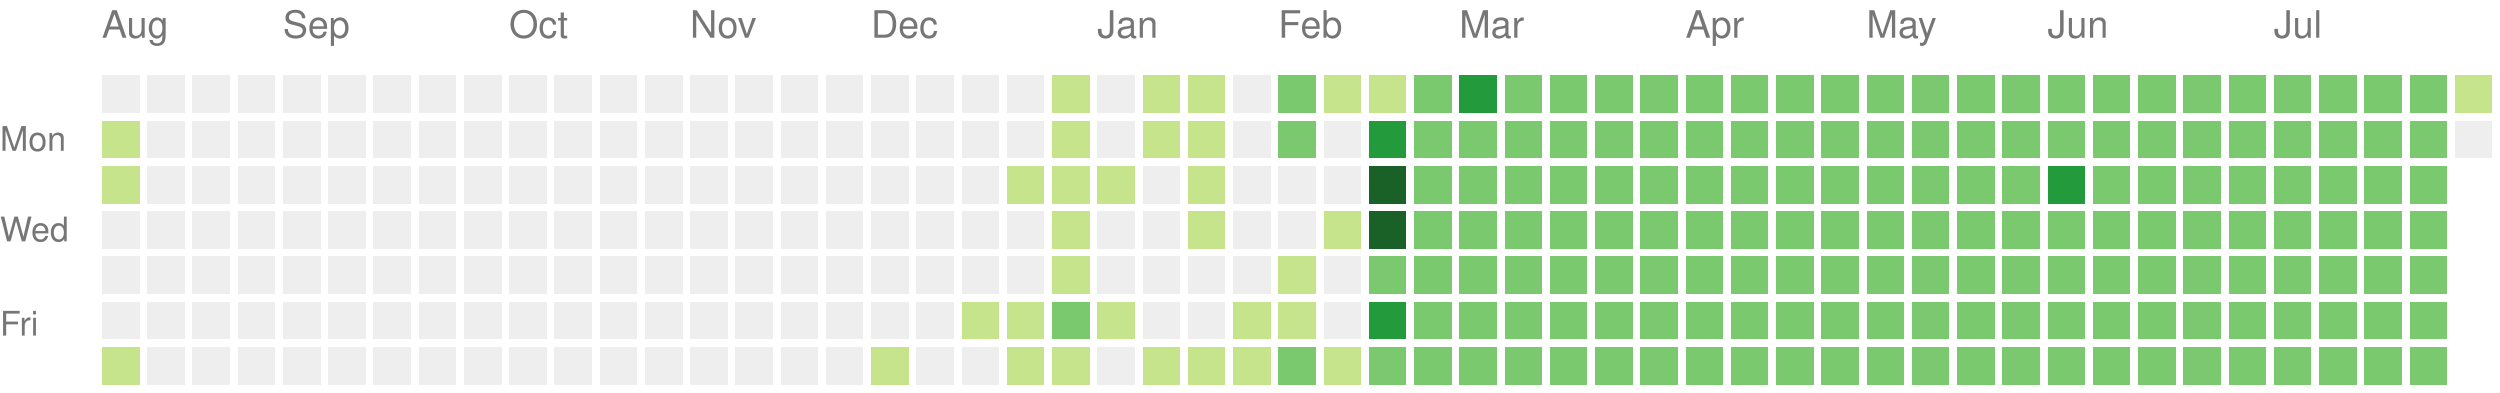
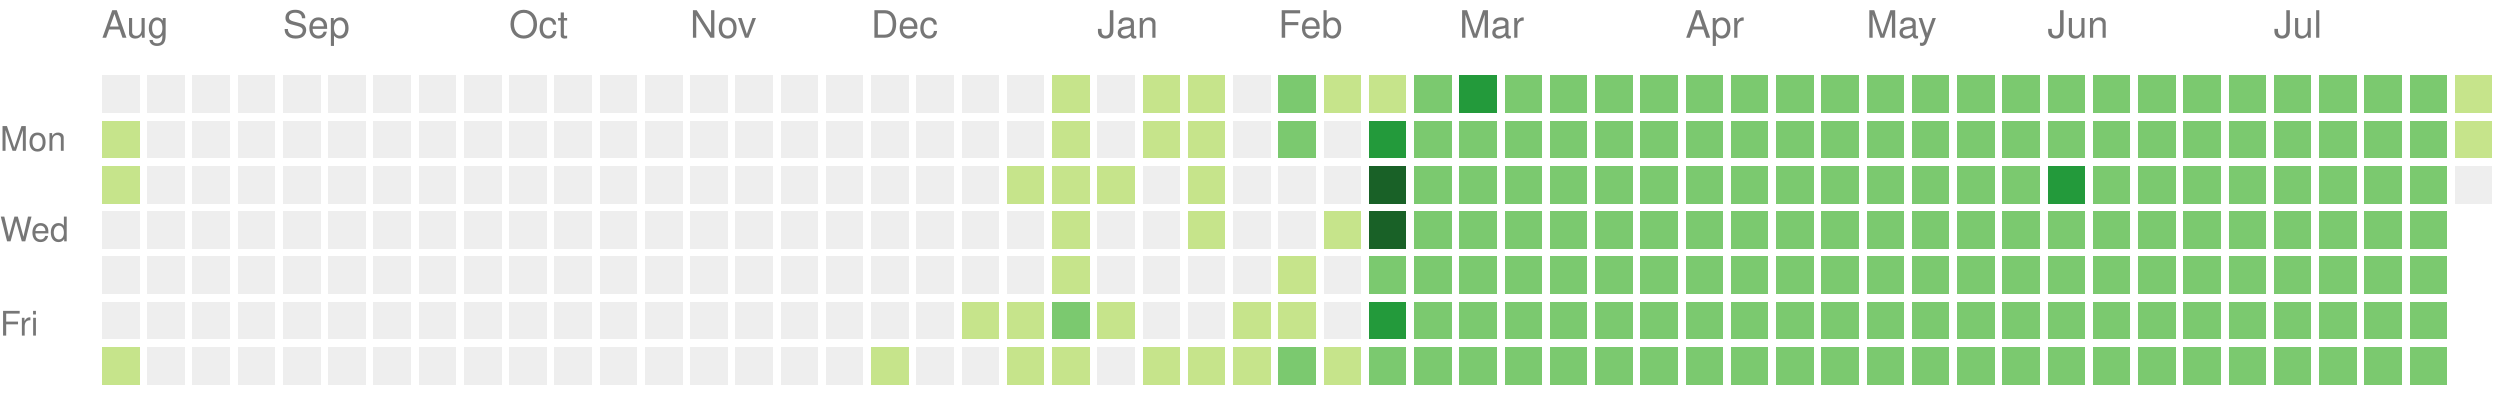
<svg xmlns="http://www.w3.org/2000/svg" version="1.1" width="663" height="104">
  <rect style="fill:#eeeeee;shape-rendering:crispedges;" data-score="0" data-date="2024-08-04" x="27" y="20" width="10" height="10" />
  <rect style="fill:#eeeeee;shape-rendering:crispedges;" data-score="0" data-date="2024-08-11" x="39" y="20" width="10" height="10" />
  <rect style="fill:#eeeeee;shape-rendering:crispedges;" data-score="0" data-date="2024-08-18" x="51" y="20" width="10" height="10" />
  <rect style="fill:#eeeeee;shape-rendering:crispedges;" data-score="0" data-date="2024-08-25" x="63" y="20" width="10" height="10" />
  <rect style="fill:#eeeeee;shape-rendering:crispedges;" data-score="0" data-date="2024-09-01" x="75" y="20" width="10" height="10" />
  <rect style="fill:#eeeeee;shape-rendering:crispedges;" data-score="0" data-date="2024-09-08" x="87" y="20" width="10" height="10" />
  <rect style="fill:#eeeeee;shape-rendering:crispedges;" data-score="0" data-date="2024-09-15" x="99" y="20" width="10" height="10" />
  <rect style="fill:#eeeeee;shape-rendering:crispedges;" data-score="0" data-date="2024-09-22" x="111" y="20" width="10" height="10" />
  <rect style="fill:#eeeeee;shape-rendering:crispedges;" data-score="0" data-date="2024-09-29" x="123" y="20" width="10" height="10" />
  <rect style="fill:#eeeeee;shape-rendering:crispedges;" data-score="0" data-date="2024-10-06" x="135" y="20" width="10" height="10" />
  <rect style="fill:#eeeeee;shape-rendering:crispedges;" data-score="0" data-date="2024-10-13" x="147" y="20" width="10" height="10" />
  <rect style="fill:#eeeeee;shape-rendering:crispedges;" data-score="0" data-date="2024-10-20" x="159" y="20" width="10" height="10" />
  <rect style="fill:#eeeeee;shape-rendering:crispedges;" data-score="0" data-date="2024-10-27" x="171" y="20" width="10" height="10" />
  <rect style="fill:#eeeeee;shape-rendering:crispedges;" data-score="0" data-date="2024-11-03" x="183" y="20" width="10" height="10" />
  <rect style="fill:#eeeeee;shape-rendering:crispedges;" data-score="0" data-date="2024-11-10" x="195" y="20" width="10" height="10" />
  <rect style="fill:#eeeeee;shape-rendering:crispedges;" data-score="0" data-date="2024-11-17" x="207" y="20" width="10" height="10" />
  <rect style="fill:#eeeeee;shape-rendering:crispedges;" data-score="0" data-date="2024-11-24" x="219" y="20" width="10" height="10" />
  <rect style="fill:#eeeeee;shape-rendering:crispedges;" data-score="0" data-date="2024-12-01" x="231" y="20" width="10" height="10" />
  <rect style="fill:#eeeeee;shape-rendering:crispedges;" data-score="0" data-date="2024-12-08" x="243" y="20" width="10" height="10" />
  <rect style="fill:#eeeeee;shape-rendering:crispedges;" data-score="0" data-date="2024-12-15" x="255" y="20" width="10" height="10" />
  <rect style="fill:#eeeeee;shape-rendering:crispedges;" data-score="0" data-date="2024-12-22" x="267" y="20" width="10" height="10" />
  <rect style="fill:#c6e48b;shape-rendering:crispedges;" data-score="1" data-date="2024-12-29" x="279" y="20" width="10" height="10" />
  <rect style="fill:#eeeeee;shape-rendering:crispedges;" data-score="0" data-date="2025-01-05" x="291" y="20" width="10" height="10" />
  <rect style="fill:#c6e48b;shape-rendering:crispedges;" data-score="1" data-date="2025-01-12" x="303" y="20" width="10" height="10" />
  <rect style="fill:#c6e48b;shape-rendering:crispedges;" data-score="1" data-date="2025-01-19" x="315" y="20" width="10" height="10" />
  <rect style="fill:#eeeeee;shape-rendering:crispedges;" data-score="0" data-date="2025-01-26" x="327" y="20" width="10" height="10" />
  <rect style="fill:#7bc96f;shape-rendering:crispedges;" data-score="2" data-date="2025-02-02" x="339" y="20" width="10" height="10" />
  <rect style="fill:#c6e48b;shape-rendering:crispedges;" data-score="1" data-date="2025-02-09" x="351" y="20" width="10" height="10" />
  <rect style="fill:#c6e48b;shape-rendering:crispedges;" data-score="1" data-date="2025-02-16" x="363" y="20" width="10" height="10" />
  <rect style="fill:#7bc96f;shape-rendering:crispedges;" data-score="2" data-date="2025-02-23" x="375" y="20" width="10" height="10" />
  <rect style="fill:#239a3b;shape-rendering:crispedges;" data-score="3" data-date="2025-03-02" x="387" y="20" width="10" height="10" />
  <rect style="fill:#7bc96f;shape-rendering:crispedges;" data-score="2" data-date="2025-03-09" x="399" y="20" width="10" height="10" />
  <rect style="fill:#7bc96f;shape-rendering:crispedges;" data-score="2" data-date="2025-03-16" x="411" y="20" width="10" height="10" />
  <rect style="fill:#7bc96f;shape-rendering:crispedges;" data-score="2" data-date="2025-03-23" x="423" y="20" width="10" height="10" />
  <rect style="fill:#7bc96f;shape-rendering:crispedges;" data-score="2" data-date="2025-03-30" x="435" y="20" width="10" height="10" />
  <rect style="fill:#7bc96f;shape-rendering:crispedges;" data-score="2" data-date="2025-04-06" x="447" y="20" width="10" height="10" />
  <rect style="fill:#7bc96f;shape-rendering:crispedges;" data-score="2" data-date="2025-04-13" x="459" y="20" width="10" height="10" />
  <rect style="fill:#7bc96f;shape-rendering:crispedges;" data-score="2" data-date="2025-04-20" x="471" y="20" width="10" height="10" />
  <rect style="fill:#7bc96f;shape-rendering:crispedges;" data-score="2" data-date="2025-04-27" x="483" y="20" width="10" height="10" />
  <rect style="fill:#7bc96f;shape-rendering:crispedges;" data-score="2" data-date="2025-05-04" x="495" y="20" width="10" height="10" />
  <rect style="fill:#7bc96f;shape-rendering:crispedges;" data-score="2" data-date="2025-05-11" x="507" y="20" width="10" height="10" />
  <rect style="fill:#7bc96f;shape-rendering:crispedges;" data-score="2" data-date="2025-05-18" x="519" y="20" width="10" height="10" />
  <rect style="fill:#7bc96f;shape-rendering:crispedges;" data-score="2" data-date="2025-05-25" x="531" y="20" width="10" height="10" />
  <rect style="fill:#7bc96f;shape-rendering:crispedges;" data-score="2" data-date="2025-06-01" x="543" y="20" width="10" height="10" />
  <rect style="fill:#7bc96f;shape-rendering:crispedges;" data-score="2" data-date="2025-06-08" x="555" y="20" width="10" height="10" />
  <rect style="fill:#7bc96f;shape-rendering:crispedges;" data-score="2" data-date="2025-06-15" x="567" y="20" width="10" height="10" />
  <rect style="fill:#7bc96f;shape-rendering:crispedges;" data-score="2" data-date="2025-06-22" x="579" y="20" width="10" height="10" />
  <rect style="fill:#7bc96f;shape-rendering:crispedges;" data-score="2" data-date="2025-06-29" x="591" y="20" width="10" height="10" />
  <rect style="fill:#7bc96f;shape-rendering:crispedges;" data-score="2" data-date="2025-07-06" x="603" y="20" width="10" height="10" />
  <rect style="fill:#7bc96f;shape-rendering:crispedges;" data-score="2" data-date="2025-07-13" x="615" y="20" width="10" height="10" />
  <rect style="fill:#7bc96f;shape-rendering:crispedges;" data-score="2" data-date="2025-07-20" x="627" y="20" width="10" height="10" />
  <rect style="fill:#7bc96f;shape-rendering:crispedges;" data-score="2" data-date="2025-07-27" x="639" y="20" width="10" height="10" />
  <rect style="fill:#c6e48b;shape-rendering:crispedges;" data-score="1" data-date="2025-08-03" x="651" y="20" width="10" height="10" />
  <rect style="fill:#c6e48b;shape-rendering:crispedges;" data-score="1" data-date="2024-08-05" x="27" y="32" width="10" height="10" />
  <rect style="fill:#eeeeee;shape-rendering:crispedges;" data-score="0" data-date="2024-08-12" x="39" y="32" width="10" height="10" />
  <rect style="fill:#eeeeee;shape-rendering:crispedges;" data-score="0" data-date="2024-08-19" x="51" y="32" width="10" height="10" />
  <rect style="fill:#eeeeee;shape-rendering:crispedges;" data-score="0" data-date="2024-08-26" x="63" y="32" width="10" height="10" />
  <rect style="fill:#eeeeee;shape-rendering:crispedges;" data-score="0" data-date="2024-09-02" x="75" y="32" width="10" height="10" />
  <rect style="fill:#eeeeee;shape-rendering:crispedges;" data-score="0" data-date="2024-09-09" x="87" y="32" width="10" height="10" />
  <rect style="fill:#eeeeee;shape-rendering:crispedges;" data-score="0" data-date="2024-09-16" x="99" y="32" width="10" height="10" />
  <rect style="fill:#eeeeee;shape-rendering:crispedges;" data-score="0" data-date="2024-09-23" x="111" y="32" width="10" height="10" />
  <rect style="fill:#eeeeee;shape-rendering:crispedges;" data-score="0" data-date="2024-09-30" x="123" y="32" width="10" height="10" />
  <rect style="fill:#eeeeee;shape-rendering:crispedges;" data-score="0" data-date="2024-10-07" x="135" y="32" width="10" height="10" />
  <rect style="fill:#eeeeee;shape-rendering:crispedges;" data-score="0" data-date="2024-10-14" x="147" y="32" width="10" height="10" />
  <rect style="fill:#eeeeee;shape-rendering:crispedges;" data-score="0" data-date="2024-10-21" x="159" y="32" width="10" height="10" />
  <rect style="fill:#eeeeee;shape-rendering:crispedges;" data-score="0" data-date="2024-10-28" x="171" y="32" width="10" height="10" />
  <rect style="fill:#eeeeee;shape-rendering:crispedges;" data-score="0" data-date="2024-11-04" x="183" y="32" width="10" height="10" />
  <rect style="fill:#eeeeee;shape-rendering:crispedges;" data-score="0" data-date="2024-11-11" x="195" y="32" width="10" height="10" />
  <rect style="fill:#eeeeee;shape-rendering:crispedges;" data-score="0" data-date="2024-11-18" x="207" y="32" width="10" height="10" />
  <rect style="fill:#eeeeee;shape-rendering:crispedges;" data-score="0" data-date="2024-11-25" x="219" y="32" width="10" height="10" />
  <rect style="fill:#eeeeee;shape-rendering:crispedges;" data-score="0" data-date="2024-12-02" x="231" y="32" width="10" height="10" />
  <rect style="fill:#eeeeee;shape-rendering:crispedges;" data-score="0" data-date="2024-12-09" x="243" y="32" width="10" height="10" />
  <rect style="fill:#eeeeee;shape-rendering:crispedges;" data-score="0" data-date="2024-12-16" x="255" y="32" width="10" height="10" />
  <rect style="fill:#eeeeee;shape-rendering:crispedges;" data-score="0" data-date="2024-12-23" x="267" y="32" width="10" height="10" />
  <rect style="fill:#c6e48b;shape-rendering:crispedges;" data-score="1" data-date="2024-12-30" x="279" y="32" width="10" height="10" />
  <rect style="fill:#eeeeee;shape-rendering:crispedges;" data-score="0" data-date="2025-01-06" x="291" y="32" width="10" height="10" />
  <rect style="fill:#c6e48b;shape-rendering:crispedges;" data-score="1" data-date="2025-01-13" x="303" y="32" width="10" height="10" />
  <rect style="fill:#c6e48b;shape-rendering:crispedges;" data-score="1" data-date="2025-01-20" x="315" y="32" width="10" height="10" />
  <rect style="fill:#eeeeee;shape-rendering:crispedges;" data-score="0" data-date="2025-01-27" x="327" y="32" width="10" height="10" />
  <rect style="fill:#7bc96f;shape-rendering:crispedges;" data-score="2" data-date="2025-02-03" x="339" y="32" width="10" height="10" />
  <rect style="fill:#eeeeee;shape-rendering:crispedges;" data-score="0" data-date="2025-02-10" x="351" y="32" width="10" height="10" />
  <rect style="fill:#239a3b;shape-rendering:crispedges;" data-score="3" data-date="2025-02-17" x="363" y="32" width="10" height="10" />
  <rect style="fill:#7bc96f;shape-rendering:crispedges;" data-score="2" data-date="2025-02-24" x="375" y="32" width="10" height="10" />
  <rect style="fill:#7bc96f;shape-rendering:crispedges;" data-score="2" data-date="2025-03-03" x="387" y="32" width="10" height="10" />
  <rect style="fill:#7bc96f;shape-rendering:crispedges;" data-score="2" data-date="2025-03-10" x="399" y="32" width="10" height="10" />
  <rect style="fill:#7bc96f;shape-rendering:crispedges;" data-score="2" data-date="2025-03-17" x="411" y="32" width="10" height="10" />
  <rect style="fill:#7bc96f;shape-rendering:crispedges;" data-score="2" data-date="2025-03-24" x="423" y="32" width="10" height="10" />
  <rect style="fill:#7bc96f;shape-rendering:crispedges;" data-score="2" data-date="2025-03-31" x="435" y="32" width="10" height="10" />
  <rect style="fill:#7bc96f;shape-rendering:crispedges;" data-score="2" data-date="2025-04-07" x="447" y="32" width="10" height="10" />
  <rect style="fill:#7bc96f;shape-rendering:crispedges;" data-score="2" data-date="2025-04-14" x="459" y="32" width="10" height="10" />
  <rect style="fill:#7bc96f;shape-rendering:crispedges;" data-score="2" data-date="2025-04-21" x="471" y="32" width="10" height="10" />
  <rect style="fill:#7bc96f;shape-rendering:crispedges;" data-score="2" data-date="2025-04-28" x="483" y="32" width="10" height="10" />
  <rect style="fill:#7bc96f;shape-rendering:crispedges;" data-score="2" data-date="2025-05-05" x="495" y="32" width="10" height="10" />
  <rect style="fill:#7bc96f;shape-rendering:crispedges;" data-score="2" data-date="2025-05-12" x="507" y="32" width="10" height="10" />
  <rect style="fill:#7bc96f;shape-rendering:crispedges;" data-score="2" data-date="2025-05-19" x="519" y="32" width="10" height="10" />
  <rect style="fill:#7bc96f;shape-rendering:crispedges;" data-score="2" data-date="2025-05-26" x="531" y="32" width="10" height="10" />
  <rect style="fill:#7bc96f;shape-rendering:crispedges;" data-score="2" data-date="2025-06-02" x="543" y="32" width="10" height="10" />
  <rect style="fill:#7bc96f;shape-rendering:crispedges;" data-score="2" data-date="2025-06-09" x="555" y="32" width="10" height="10" />
  <rect style="fill:#7bc96f;shape-rendering:crispedges;" data-score="2" data-date="2025-06-16" x="567" y="32" width="10" height="10" />
  <rect style="fill:#7bc96f;shape-rendering:crispedges;" data-score="2" data-date="2025-06-23" x="579" y="32" width="10" height="10" />
  <rect style="fill:#7bc96f;shape-rendering:crispedges;" data-score="2" data-date="2025-06-30" x="591" y="32" width="10" height="10" />
  <rect style="fill:#7bc96f;shape-rendering:crispedges;" data-score="2" data-date="2025-07-07" x="603" y="32" width="10" height="10" />
  <rect style="fill:#7bc96f;shape-rendering:crispedges;" data-score="2" data-date="2025-07-14" x="615" y="32" width="10" height="10" />
  <rect style="fill:#7bc96f;shape-rendering:crispedges;" data-score="2" data-date="2025-07-21" x="627" y="32" width="10" height="10" />
  <rect style="fill:#7bc96f;shape-rendering:crispedges;" data-score="2" data-date="2025-07-28" x="639" y="32" width="10" height="10" />
-   <rect style="fill:#eeeeee;shape-rendering:crispedges;" data-score="0" data-date="2025-08-04" x="651" y="32" width="10" height="10" />
+   <rect style="fill:#c6e48b;shape-rendering:crispedges;" data-score="1" data-date="2025-08-04" x="651" y="32" width="10" height="10" />
  <rect style="fill:#c6e48b;shape-rendering:crispedges;" data-score="1" data-date="2024-08-06" x="27" y="44" width="10" height="10" />
  <rect style="fill:#eeeeee;shape-rendering:crispedges;" data-score="0" data-date="2024-08-13" x="39" y="44" width="10" height="10" />
  <rect style="fill:#eeeeee;shape-rendering:crispedges;" data-score="0" data-date="2024-08-20" x="51" y="44" width="10" height="10" />
  <rect style="fill:#eeeeee;shape-rendering:crispedges;" data-score="0" data-date="2024-08-27" x="63" y="44" width="10" height="10" />
  <rect style="fill:#eeeeee;shape-rendering:crispedges;" data-score="0" data-date="2024-09-03" x="75" y="44" width="10" height="10" />
  <rect style="fill:#eeeeee;shape-rendering:crispedges;" data-score="0" data-date="2024-09-10" x="87" y="44" width="10" height="10" />
  <rect style="fill:#eeeeee;shape-rendering:crispedges;" data-score="0" data-date="2024-09-17" x="99" y="44" width="10" height="10" />
  <rect style="fill:#eeeeee;shape-rendering:crispedges;" data-score="0" data-date="2024-09-24" x="111" y="44" width="10" height="10" />
  <rect style="fill:#eeeeee;shape-rendering:crispedges;" data-score="0" data-date="2024-10-01" x="123" y="44" width="10" height="10" />
  <rect style="fill:#eeeeee;shape-rendering:crispedges;" data-score="0" data-date="2024-10-08" x="135" y="44" width="10" height="10" />
  <rect style="fill:#eeeeee;shape-rendering:crispedges;" data-score="0" data-date="2024-10-15" x="147" y="44" width="10" height="10" />
  <rect style="fill:#eeeeee;shape-rendering:crispedges;" data-score="0" data-date="2024-10-22" x="159" y="44" width="10" height="10" />
  <rect style="fill:#eeeeee;shape-rendering:crispedges;" data-score="0" data-date="2024-10-29" x="171" y="44" width="10" height="10" />
  <rect style="fill:#eeeeee;shape-rendering:crispedges;" data-score="0" data-date="2024-11-05" x="183" y="44" width="10" height="10" />
  <rect style="fill:#eeeeee;shape-rendering:crispedges;" data-score="0" data-date="2024-11-12" x="195" y="44" width="10" height="10" />
  <rect style="fill:#eeeeee;shape-rendering:crispedges;" data-score="0" data-date="2024-11-19" x="207" y="44" width="10" height="10" />
  <rect style="fill:#eeeeee;shape-rendering:crispedges;" data-score="0" data-date="2024-11-26" x="219" y="44" width="10" height="10" />
  <rect style="fill:#eeeeee;shape-rendering:crispedges;" data-score="0" data-date="2024-12-03" x="231" y="44" width="10" height="10" />
  <rect style="fill:#eeeeee;shape-rendering:crispedges;" data-score="0" data-date="2024-12-10" x="243" y="44" width="10" height="10" />
  <rect style="fill:#eeeeee;shape-rendering:crispedges;" data-score="0" data-date="2024-12-17" x="255" y="44" width="10" height="10" />
  <rect style="fill:#c6e48b;shape-rendering:crispedges;" data-score="1" data-date="2024-12-24" x="267" y="44" width="10" height="10" />
  <rect style="fill:#c6e48b;shape-rendering:crispedges;" data-score="1" data-date="2024-12-31" x="279" y="44" width="10" height="10" />
  <rect style="fill:#c6e48b;shape-rendering:crispedges;" data-score="1" data-date="2025-01-07" x="291" y="44" width="10" height="10" />
  <rect style="fill:#eeeeee;shape-rendering:crispedges;" data-score="0" data-date="2025-01-14" x="303" y="44" width="10" height="10" />
  <rect style="fill:#c6e48b;shape-rendering:crispedges;" data-score="1" data-date="2025-01-21" x="315" y="44" width="10" height="10" />
  <rect style="fill:#eeeeee;shape-rendering:crispedges;" data-score="0" data-date="2025-01-28" x="327" y="44" width="10" height="10" />
  <rect style="fill:#eeeeee;shape-rendering:crispedges;" data-score="0" data-date="2025-02-04" x="339" y="44" width="10" height="10" />
  <rect style="fill:#eeeeee;shape-rendering:crispedges;" data-score="0" data-date="2025-02-11" x="351" y="44" width="10" height="10" />
  <rect style="fill:#196127;shape-rendering:crispedges;" data-score="4" data-date="2025-02-18" x="363" y="44" width="10" height="10" />
  <rect style="fill:#7bc96f;shape-rendering:crispedges;" data-score="2" data-date="2025-02-25" x="375" y="44" width="10" height="10" />
  <rect style="fill:#7bc96f;shape-rendering:crispedges;" data-score="2" data-date="2025-03-04" x="387" y="44" width="10" height="10" />
  <rect style="fill:#7bc96f;shape-rendering:crispedges;" data-score="2" data-date="2025-03-11" x="399" y="44" width="10" height="10" />
  <rect style="fill:#7bc96f;shape-rendering:crispedges;" data-score="2" data-date="2025-03-18" x="411" y="44" width="10" height="10" />
  <rect style="fill:#7bc96f;shape-rendering:crispedges;" data-score="2" data-date="2025-03-25" x="423" y="44" width="10" height="10" />
  <rect style="fill:#7bc96f;shape-rendering:crispedges;" data-score="2" data-date="2025-04-01" x="435" y="44" width="10" height="10" />
  <rect style="fill:#7bc96f;shape-rendering:crispedges;" data-score="2" data-date="2025-04-08" x="447" y="44" width="10" height="10" />
  <rect style="fill:#7bc96f;shape-rendering:crispedges;" data-score="2" data-date="2025-04-15" x="459" y="44" width="10" height="10" />
  <rect style="fill:#7bc96f;shape-rendering:crispedges;" data-score="2" data-date="2025-04-22" x="471" y="44" width="10" height="10" />
  <rect style="fill:#7bc96f;shape-rendering:crispedges;" data-score="2" data-date="2025-04-29" x="483" y="44" width="10" height="10" />
  <rect style="fill:#7bc96f;shape-rendering:crispedges;" data-score="2" data-date="2025-05-06" x="495" y="44" width="10" height="10" />
  <rect style="fill:#7bc96f;shape-rendering:crispedges;" data-score="2" data-date="2025-05-13" x="507" y="44" width="10" height="10" />
  <rect style="fill:#7bc96f;shape-rendering:crispedges;" data-score="2" data-date="2025-05-20" x="519" y="44" width="10" height="10" />
  <rect style="fill:#7bc96f;shape-rendering:crispedges;" data-score="2" data-date="2025-05-27" x="531" y="44" width="10" height="10" />
  <rect style="fill:#239a3b;shape-rendering:crispedges;" data-score="3" data-date="2025-06-03" x="543" y="44" width="10" height="10" />
  <rect style="fill:#7bc96f;shape-rendering:crispedges;" data-score="2" data-date="2025-06-10" x="555" y="44" width="10" height="10" />
  <rect style="fill:#7bc96f;shape-rendering:crispedges;" data-score="2" data-date="2025-06-17" x="567" y="44" width="10" height="10" />
  <rect style="fill:#7bc96f;shape-rendering:crispedges;" data-score="2" data-date="2025-06-24" x="579" y="44" width="10" height="10" />
  <rect style="fill:#7bc96f;shape-rendering:crispedges;" data-score="2" data-date="2025-07-01" x="591" y="44" width="10" height="10" />
  <rect style="fill:#7bc96f;shape-rendering:crispedges;" data-score="2" data-date="2025-07-08" x="603" y="44" width="10" height="10" />
  <rect style="fill:#7bc96f;shape-rendering:crispedges;" data-score="2" data-date="2025-07-15" x="615" y="44" width="10" height="10" />
  <rect style="fill:#7bc96f;shape-rendering:crispedges;" data-score="2" data-date="2025-07-22" x="627" y="44" width="10" height="10" />
  <rect style="fill:#7bc96f;shape-rendering:crispedges;" data-score="2" data-date="2025-07-29" x="639" y="44" width="10" height="10" />
+   <rect style="fill:#eeeeee;shape-rendering:crispedges;" data-score="0" data-date="2025-08-05" x="651" y="44" width="10" height="10" />
  <rect style="fill:#eeeeee;shape-rendering:crispedges;" data-score="0" data-date="2024-08-07" x="27" y="56" width="10" height="10" />
  <rect style="fill:#eeeeee;shape-rendering:crispedges;" data-score="0" data-date="2024-08-14" x="39" y="56" width="10" height="10" />
  <rect style="fill:#eeeeee;shape-rendering:crispedges;" data-score="0" data-date="2024-08-21" x="51" y="56" width="10" height="10" />
  <rect style="fill:#eeeeee;shape-rendering:crispedges;" data-score="0" data-date="2024-08-28" x="63" y="56" width="10" height="10" />
  <rect style="fill:#eeeeee;shape-rendering:crispedges;" data-score="0" data-date="2024-09-04" x="75" y="56" width="10" height="10" />
  <rect style="fill:#eeeeee;shape-rendering:crispedges;" data-score="0" data-date="2024-09-11" x="87" y="56" width="10" height="10" />
  <rect style="fill:#eeeeee;shape-rendering:crispedges;" data-score="0" data-date="2024-09-18" x="99" y="56" width="10" height="10" />
  <rect style="fill:#eeeeee;shape-rendering:crispedges;" data-score="0" data-date="2024-09-25" x="111" y="56" width="10" height="10" />
  <rect style="fill:#eeeeee;shape-rendering:crispedges;" data-score="0" data-date="2024-10-02" x="123" y="56" width="10" height="10" />
  <rect style="fill:#eeeeee;shape-rendering:crispedges;" data-score="0" data-date="2024-10-09" x="135" y="56" width="10" height="10" />
  <rect style="fill:#eeeeee;shape-rendering:crispedges;" data-score="0" data-date="2024-10-16" x="147" y="56" width="10" height="10" />
  <rect style="fill:#eeeeee;shape-rendering:crispedges;" data-score="0" data-date="2024-10-23" x="159" y="56" width="10" height="10" />
  <rect style="fill:#eeeeee;shape-rendering:crispedges;" data-score="0" data-date="2024-10-30" x="171" y="56" width="10" height="10" />
  <rect style="fill:#eeeeee;shape-rendering:crispedges;" data-score="0" data-date="2024-11-06" x="183" y="56" width="10" height="10" />
  <rect style="fill:#eeeeee;shape-rendering:crispedges;" data-score="0" data-date="2024-11-13" x="195" y="56" width="10" height="10" />
  <rect style="fill:#eeeeee;shape-rendering:crispedges;" data-score="0" data-date="2024-11-20" x="207" y="56" width="10" height="10" />
  <rect style="fill:#eeeeee;shape-rendering:crispedges;" data-score="0" data-date="2024-11-27" x="219" y="56" width="10" height="10" />
  <rect style="fill:#eeeeee;shape-rendering:crispedges;" data-score="0" data-date="2024-12-04" x="231" y="56" width="10" height="10" />
  <rect style="fill:#eeeeee;shape-rendering:crispedges;" data-score="0" data-date="2024-12-11" x="243" y="56" width="10" height="10" />
  <rect style="fill:#eeeeee;shape-rendering:crispedges;" data-score="0" data-date="2024-12-18" x="255" y="56" width="10" height="10" />
  <rect style="fill:#eeeeee;shape-rendering:crispedges;" data-score="0" data-date="2024-12-25" x="267" y="56" width="10" height="10" />
  <rect style="fill:#c6e48b;shape-rendering:crispedges;" data-score="1" data-date="2025-01-01" x="279" y="56" width="10" height="10" />
  <rect style="fill:#eeeeee;shape-rendering:crispedges;" data-score="0" data-date="2025-01-08" x="291" y="56" width="10" height="10" />
  <rect style="fill:#eeeeee;shape-rendering:crispedges;" data-score="0" data-date="2025-01-15" x="303" y="56" width="10" height="10" />
  <rect style="fill:#c6e48b;shape-rendering:crispedges;" data-score="1" data-date="2025-01-22" x="315" y="56" width="10" height="10" />
  <rect style="fill:#eeeeee;shape-rendering:crispedges;" data-score="0" data-date="2025-01-29" x="327" y="56" width="10" height="10" />
  <rect style="fill:#eeeeee;shape-rendering:crispedges;" data-score="0" data-date="2025-02-05" x="339" y="56" width="10" height="10" />
  <rect style="fill:#c6e48b;shape-rendering:crispedges;" data-score="1" data-date="2025-02-12" x="351" y="56" width="10" height="10" />
  <rect style="fill:#196127;shape-rendering:crispedges;" data-score="4" data-date="2025-02-19" x="363" y="56" width="10" height="10" />
  <rect style="fill:#7bc96f;shape-rendering:crispedges;" data-score="2" data-date="2025-02-26" x="375" y="56" width="10" height="10" />
  <rect style="fill:#7bc96f;shape-rendering:crispedges;" data-score="2" data-date="2025-03-05" x="387" y="56" width="10" height="10" />
  <rect style="fill:#7bc96f;shape-rendering:crispedges;" data-score="2" data-date="2025-03-12" x="399" y="56" width="10" height="10" />
  <rect style="fill:#7bc96f;shape-rendering:crispedges;" data-score="2" data-date="2025-03-19" x="411" y="56" width="10" height="10" />
  <rect style="fill:#7bc96f;shape-rendering:crispedges;" data-score="2" data-date="2025-03-26" x="423" y="56" width="10" height="10" />
  <rect style="fill:#7bc96f;shape-rendering:crispedges;" data-score="2" data-date="2025-04-02" x="435" y="56" width="10" height="10" />
  <rect style="fill:#7bc96f;shape-rendering:crispedges;" data-score="2" data-date="2025-04-09" x="447" y="56" width="10" height="10" />
  <rect style="fill:#7bc96f;shape-rendering:crispedges;" data-score="2" data-date="2025-04-16" x="459" y="56" width="10" height="10" />
  <rect style="fill:#7bc96f;shape-rendering:crispedges;" data-score="2" data-date="2025-04-23" x="471" y="56" width="10" height="10" />
  <rect style="fill:#7bc96f;shape-rendering:crispedges;" data-score="2" data-date="2025-04-30" x="483" y="56" width="10" height="10" />
  <rect style="fill:#7bc96f;shape-rendering:crispedges;" data-score="2" data-date="2025-05-07" x="495" y="56" width="10" height="10" />
  <rect style="fill:#7bc96f;shape-rendering:crispedges;" data-score="2" data-date="2025-05-14" x="507" y="56" width="10" height="10" />
  <rect style="fill:#7bc96f;shape-rendering:crispedges;" data-score="2" data-date="2025-05-21" x="519" y="56" width="10" height="10" />
  <rect style="fill:#7bc96f;shape-rendering:crispedges;" data-score="2" data-date="2025-05-28" x="531" y="56" width="10" height="10" />
  <rect style="fill:#7bc96f;shape-rendering:crispedges;" data-score="2" data-date="2025-06-04" x="543" y="56" width="10" height="10" />
  <rect style="fill:#7bc96f;shape-rendering:crispedges;" data-score="2" data-date="2025-06-11" x="555" y="56" width="10" height="10" />
  <rect style="fill:#7bc96f;shape-rendering:crispedges;" data-score="2" data-date="2025-06-18" x="567" y="56" width="10" height="10" />
  <rect style="fill:#7bc96f;shape-rendering:crispedges;" data-score="2" data-date="2025-06-25" x="579" y="56" width="10" height="10" />
  <rect style="fill:#7bc96f;shape-rendering:crispedges;" data-score="2" data-date="2025-07-02" x="591" y="56" width="10" height="10" />
  <rect style="fill:#7bc96f;shape-rendering:crispedges;" data-score="2" data-date="2025-07-09" x="603" y="56" width="10" height="10" />
  <rect style="fill:#7bc96f;shape-rendering:crispedges;" data-score="2" data-date="2025-07-16" x="615" y="56" width="10" height="10" />
  <rect style="fill:#7bc96f;shape-rendering:crispedges;" data-score="2" data-date="2025-07-23" x="627" y="56" width="10" height="10" />
  <rect style="fill:#7bc96f;shape-rendering:crispedges;" data-score="2" data-date="2025-07-30" x="639" y="56" width="10" height="10" />
  <rect style="fill:#eeeeee;shape-rendering:crispedges;" data-score="0" data-date="2024-08-08" x="27" y="68" width="10" height="10" />
  <rect style="fill:#eeeeee;shape-rendering:crispedges;" data-score="0" data-date="2024-08-15" x="39" y="68" width="10" height="10" />
  <rect style="fill:#eeeeee;shape-rendering:crispedges;" data-score="0" data-date="2024-08-22" x="51" y="68" width="10" height="10" />
  <rect style="fill:#eeeeee;shape-rendering:crispedges;" data-score="0" data-date="2024-08-29" x="63" y="68" width="10" height="10" />
  <rect style="fill:#eeeeee;shape-rendering:crispedges;" data-score="0" data-date="2024-09-05" x="75" y="68" width="10" height="10" />
  <rect style="fill:#eeeeee;shape-rendering:crispedges;" data-score="0" data-date="2024-09-12" x="87" y="68" width="10" height="10" />
  <rect style="fill:#eeeeee;shape-rendering:crispedges;" data-score="0" data-date="2024-09-19" x="99" y="68" width="10" height="10" />
  <rect style="fill:#eeeeee;shape-rendering:crispedges;" data-score="0" data-date="2024-09-26" x="111" y="68" width="10" height="10" />
  <rect style="fill:#eeeeee;shape-rendering:crispedges;" data-score="0" data-date="2024-10-03" x="123" y="68" width="10" height="10" />
  <rect style="fill:#eeeeee;shape-rendering:crispedges;" data-score="0" data-date="2024-10-10" x="135" y="68" width="10" height="10" />
  <rect style="fill:#eeeeee;shape-rendering:crispedges;" data-score="0" data-date="2024-10-17" x="147" y="68" width="10" height="10" />
  <rect style="fill:#eeeeee;shape-rendering:crispedges;" data-score="0" data-date="2024-10-24" x="159" y="68" width="10" height="10" />
  <rect style="fill:#eeeeee;shape-rendering:crispedges;" data-score="0" data-date="2024-10-31" x="171" y="68" width="10" height="10" />
  <rect style="fill:#eeeeee;shape-rendering:crispedges;" data-score="0" data-date="2024-11-07" x="183" y="68" width="10" height="10" />
  <rect style="fill:#eeeeee;shape-rendering:crispedges;" data-score="0" data-date="2024-11-14" x="195" y="68" width="10" height="10" />
  <rect style="fill:#eeeeee;shape-rendering:crispedges;" data-score="0" data-date="2024-11-21" x="207" y="68" width="10" height="10" />
  <rect style="fill:#eeeeee;shape-rendering:crispedges;" data-score="0" data-date="2024-11-28" x="219" y="68" width="10" height="10" />
  <rect style="fill:#eeeeee;shape-rendering:crispedges;" data-score="0" data-date="2024-12-05" x="231" y="68" width="10" height="10" />
  <rect style="fill:#eeeeee;shape-rendering:crispedges;" data-score="0" data-date="2024-12-12" x="243" y="68" width="10" height="10" />
  <rect style="fill:#eeeeee;shape-rendering:crispedges;" data-score="0" data-date="2024-12-19" x="255" y="68" width="10" height="10" />
  <rect style="fill:#eeeeee;shape-rendering:crispedges;" data-score="0" data-date="2024-12-26" x="267" y="68" width="10" height="10" />
  <rect style="fill:#c6e48b;shape-rendering:crispedges;" data-score="1" data-date="2025-01-02" x="279" y="68" width="10" height="10" />
  <rect style="fill:#eeeeee;shape-rendering:crispedges;" data-score="0" data-date="2025-01-09" x="291" y="68" width="10" height="10" />
  <rect style="fill:#eeeeee;shape-rendering:crispedges;" data-score="0" data-date="2025-01-16" x="303" y="68" width="10" height="10" />
  <rect style="fill:#eeeeee;shape-rendering:crispedges;" data-score="0" data-date="2025-01-23" x="315" y="68" width="10" height="10" />
  <rect style="fill:#eeeeee;shape-rendering:crispedges;" data-score="0" data-date="2025-01-30" x="327" y="68" width="10" height="10" />
  <rect style="fill:#c6e48b;shape-rendering:crispedges;" data-score="1" data-date="2025-02-06" x="339" y="68" width="10" height="10" />
  <rect style="fill:#eeeeee;shape-rendering:crispedges;" data-score="0" data-date="2025-02-13" x="351" y="68" width="10" height="10" />
  <rect style="fill:#7bc96f;shape-rendering:crispedges;" data-score="2" data-date="2025-02-20" x="363" y="68" width="10" height="10" />
  <rect style="fill:#7bc96f;shape-rendering:crispedges;" data-score="2" data-date="2025-02-27" x="375" y="68" width="10" height="10" />
  <rect style="fill:#7bc96f;shape-rendering:crispedges;" data-score="2" data-date="2025-03-06" x="387" y="68" width="10" height="10" />
  <rect style="fill:#7bc96f;shape-rendering:crispedges;" data-score="2" data-date="2025-03-13" x="399" y="68" width="10" height="10" />
  <rect style="fill:#7bc96f;shape-rendering:crispedges;" data-score="2" data-date="2025-03-20" x="411" y="68" width="10" height="10" />
  <rect style="fill:#7bc96f;shape-rendering:crispedges;" data-score="2" data-date="2025-03-27" x="423" y="68" width="10" height="10" />
  <rect style="fill:#7bc96f;shape-rendering:crispedges;" data-score="2" data-date="2025-04-03" x="435" y="68" width="10" height="10" />
  <rect style="fill:#7bc96f;shape-rendering:crispedges;" data-score="2" data-date="2025-04-10" x="447" y="68" width="10" height="10" />
  <rect style="fill:#7bc96f;shape-rendering:crispedges;" data-score="2" data-date="2025-04-17" x="459" y="68" width="10" height="10" />
  <rect style="fill:#7bc96f;shape-rendering:crispedges;" data-score="2" data-date="2025-04-24" x="471" y="68" width="10" height="10" />
  <rect style="fill:#7bc96f;shape-rendering:crispedges;" data-score="2" data-date="2025-05-01" x="483" y="68" width="10" height="10" />
  <rect style="fill:#7bc96f;shape-rendering:crispedges;" data-score="2" data-date="2025-05-08" x="495" y="68" width="10" height="10" />
  <rect style="fill:#7bc96f;shape-rendering:crispedges;" data-score="2" data-date="2025-05-15" x="507" y="68" width="10" height="10" />
  <rect style="fill:#7bc96f;shape-rendering:crispedges;" data-score="2" data-date="2025-05-22" x="519" y="68" width="10" height="10" />
  <rect style="fill:#7bc96f;shape-rendering:crispedges;" data-score="2" data-date="2025-05-29" x="531" y="68" width="10" height="10" />
  <rect style="fill:#7bc96f;shape-rendering:crispedges;" data-score="2" data-date="2025-06-05" x="543" y="68" width="10" height="10" />
  <rect style="fill:#7bc96f;shape-rendering:crispedges;" data-score="2" data-date="2025-06-12" x="555" y="68" width="10" height="10" />
  <rect style="fill:#7bc96f;shape-rendering:crispedges;" data-score="2" data-date="2025-06-19" x="567" y="68" width="10" height="10" />
  <rect style="fill:#7bc96f;shape-rendering:crispedges;" data-score="2" data-date="2025-06-26" x="579" y="68" width="10" height="10" />
  <rect style="fill:#7bc96f;shape-rendering:crispedges;" data-score="2" data-date="2025-07-03" x="591" y="68" width="10" height="10" />
  <rect style="fill:#7bc96f;shape-rendering:crispedges;" data-score="2" data-date="2025-07-10" x="603" y="68" width="10" height="10" />
  <rect style="fill:#7bc96f;shape-rendering:crispedges;" data-score="2" data-date="2025-07-17" x="615" y="68" width="10" height="10" />
  <rect style="fill:#7bc96f;shape-rendering:crispedges;" data-score="2" data-date="2025-07-24" x="627" y="68" width="10" height="10" />
  <rect style="fill:#7bc96f;shape-rendering:crispedges;" data-score="2" data-date="2025-07-31" x="639" y="68" width="10" height="10" />
  <rect style="fill:#eeeeee;shape-rendering:crispedges;" data-score="0" data-date="2024-08-09" x="27" y="80" width="10" height="10" />
  <rect style="fill:#eeeeee;shape-rendering:crispedges;" data-score="0" data-date="2024-08-16" x="39" y="80" width="10" height="10" />
  <rect style="fill:#eeeeee;shape-rendering:crispedges;" data-score="0" data-date="2024-08-23" x="51" y="80" width="10" height="10" />
  <rect style="fill:#eeeeee;shape-rendering:crispedges;" data-score="0" data-date="2024-08-30" x="63" y="80" width="10" height="10" />
  <rect style="fill:#eeeeee;shape-rendering:crispedges;" data-score="0" data-date="2024-09-06" x="75" y="80" width="10" height="10" />
  <rect style="fill:#eeeeee;shape-rendering:crispedges;" data-score="0" data-date="2024-09-13" x="87" y="80" width="10" height="10" />
  <rect style="fill:#eeeeee;shape-rendering:crispedges;" data-score="0" data-date="2024-09-20" x="99" y="80" width="10" height="10" />
  <rect style="fill:#eeeeee;shape-rendering:crispedges;" data-score="0" data-date="2024-09-27" x="111" y="80" width="10" height="10" />
  <rect style="fill:#eeeeee;shape-rendering:crispedges;" data-score="0" data-date="2024-10-04" x="123" y="80" width="10" height="10" />
  <rect style="fill:#eeeeee;shape-rendering:crispedges;" data-score="0" data-date="2024-10-11" x="135" y="80" width="10" height="10" />
  <rect style="fill:#eeeeee;shape-rendering:crispedges;" data-score="0" data-date="2024-10-18" x="147" y="80" width="10" height="10" />
  <rect style="fill:#eeeeee;shape-rendering:crispedges;" data-score="0" data-date="2024-10-25" x="159" y="80" width="10" height="10" />
  <rect style="fill:#eeeeee;shape-rendering:crispedges;" data-score="0" data-date="2024-11-01" x="171" y="80" width="10" height="10" />
  <rect style="fill:#eeeeee;shape-rendering:crispedges;" data-score="0" data-date="2024-11-08" x="183" y="80" width="10" height="10" />
  <rect style="fill:#eeeeee;shape-rendering:crispedges;" data-score="0" data-date="2024-11-15" x="195" y="80" width="10" height="10" />
  <rect style="fill:#eeeeee;shape-rendering:crispedges;" data-score="0" data-date="2024-11-22" x="207" y="80" width="10" height="10" />
  <rect style="fill:#eeeeee;shape-rendering:crispedges;" data-score="0" data-date="2024-11-29" x="219" y="80" width="10" height="10" />
  <rect style="fill:#eeeeee;shape-rendering:crispedges;" data-score="0" data-date="2024-12-06" x="231" y="80" width="10" height="10" />
  <rect style="fill:#eeeeee;shape-rendering:crispedges;" data-score="0" data-date="2024-12-13" x="243" y="80" width="10" height="10" />
  <rect style="fill:#c6e48b;shape-rendering:crispedges;" data-score="1" data-date="2024-12-20" x="255" y="80" width="10" height="10" />
  <rect style="fill:#c6e48b;shape-rendering:crispedges;" data-score="1" data-date="2024-12-27" x="267" y="80" width="10" height="10" />
  <rect style="fill:#7bc96f;shape-rendering:crispedges;" data-score="2" data-date="2025-01-03" x="279" y="80" width="10" height="10" />
  <rect style="fill:#c6e48b;shape-rendering:crispedges;" data-score="1" data-date="2025-01-10" x="291" y="80" width="10" height="10" />
  <rect style="fill:#eeeeee;shape-rendering:crispedges;" data-score="0" data-date="2025-01-17" x="303" y="80" width="10" height="10" />
  <rect style="fill:#eeeeee;shape-rendering:crispedges;" data-score="0" data-date="2025-01-24" x="315" y="80" width="10" height="10" />
  <rect style="fill:#c6e48b;shape-rendering:crispedges;" data-score="1" data-date="2025-01-31" x="327" y="80" width="10" height="10" />
  <rect style="fill:#c6e48b;shape-rendering:crispedges;" data-score="1" data-date="2025-02-07" x="339" y="80" width="10" height="10" />
  <rect style="fill:#eeeeee;shape-rendering:crispedges;" data-score="0" data-date="2025-02-14" x="351" y="80" width="10" height="10" />
  <rect style="fill:#239a3b;shape-rendering:crispedges;" data-score="3" data-date="2025-02-21" x="363" y="80" width="10" height="10" />
  <rect style="fill:#7bc96f;shape-rendering:crispedges;" data-score="2" data-date="2025-02-28" x="375" y="80" width="10" height="10" />
  <rect style="fill:#7bc96f;shape-rendering:crispedges;" data-score="2" data-date="2025-03-07" x="387" y="80" width="10" height="10" />
  <rect style="fill:#7bc96f;shape-rendering:crispedges;" data-score="2" data-date="2025-03-14" x="399" y="80" width="10" height="10" />
  <rect style="fill:#7bc96f;shape-rendering:crispedges;" data-score="2" data-date="2025-03-21" x="411" y="80" width="10" height="10" />
  <rect style="fill:#7bc96f;shape-rendering:crispedges;" data-score="2" data-date="2025-03-28" x="423" y="80" width="10" height="10" />
  <rect style="fill:#7bc96f;shape-rendering:crispedges;" data-score="2" data-date="2025-04-04" x="435" y="80" width="10" height="10" />
  <rect style="fill:#7bc96f;shape-rendering:crispedges;" data-score="2" data-date="2025-04-11" x="447" y="80" width="10" height="10" />
  <rect style="fill:#7bc96f;shape-rendering:crispedges;" data-score="2" data-date="2025-04-18" x="459" y="80" width="10" height="10" />
  <rect style="fill:#7bc96f;shape-rendering:crispedges;" data-score="2" data-date="2025-04-25" x="471" y="80" width="10" height="10" />
  <rect style="fill:#7bc96f;shape-rendering:crispedges;" data-score="2" data-date="2025-05-02" x="483" y="80" width="10" height="10" />
  <rect style="fill:#7bc96f;shape-rendering:crispedges;" data-score="2" data-date="2025-05-09" x="495" y="80" width="10" height="10" />
  <rect style="fill:#7bc96f;shape-rendering:crispedges;" data-score="2" data-date="2025-05-16" x="507" y="80" width="10" height="10" />
  <rect style="fill:#7bc96f;shape-rendering:crispedges;" data-score="2" data-date="2025-05-23" x="519" y="80" width="10" height="10" />
  <rect style="fill:#7bc96f;shape-rendering:crispedges;" data-score="2" data-date="2025-05-30" x="531" y="80" width="10" height="10" />
  <rect style="fill:#7bc96f;shape-rendering:crispedges;" data-score="2" data-date="2025-06-06" x="543" y="80" width="10" height="10" />
  <rect style="fill:#7bc96f;shape-rendering:crispedges;" data-score="2" data-date="2025-06-13" x="555" y="80" width="10" height="10" />
  <rect style="fill:#7bc96f;shape-rendering:crispedges;" data-score="2" data-date="2025-06-20" x="567" y="80" width="10" height="10" />
  <rect style="fill:#7bc96f;shape-rendering:crispedges;" data-score="2" data-date="2025-06-27" x="579" y="80" width="10" height="10" />
  <rect style="fill:#7bc96f;shape-rendering:crispedges;" data-score="2" data-date="2025-07-04" x="591" y="80" width="10" height="10" />
  <rect style="fill:#7bc96f;shape-rendering:crispedges;" data-score="2" data-date="2025-07-11" x="603" y="80" width="10" height="10" />
  <rect style="fill:#7bc96f;shape-rendering:crispedges;" data-score="2" data-date="2025-07-18" x="615" y="80" width="10" height="10" />
  <rect style="fill:#7bc96f;shape-rendering:crispedges;" data-score="2" data-date="2025-07-25" x="627" y="80" width="10" height="10" />
  <rect style="fill:#7bc96f;shape-rendering:crispedges;" data-score="2" data-date="2025-08-01" x="639" y="80" width="10" height="10" />
  <rect style="fill:#c6e48b;shape-rendering:crispedges;" data-score="1" data-date="2024-08-10" x="27" y="92" width="10" height="10" />
  <rect style="fill:#eeeeee;shape-rendering:crispedges;" data-score="0" data-date="2024-08-17" x="39" y="92" width="10" height="10" />
  <rect style="fill:#eeeeee;shape-rendering:crispedges;" data-score="0" data-date="2024-08-24" x="51" y="92" width="10" height="10" />
  <rect style="fill:#eeeeee;shape-rendering:crispedges;" data-score="0" data-date="2024-08-31" x="63" y="92" width="10" height="10" />
  <rect style="fill:#eeeeee;shape-rendering:crispedges;" data-score="0" data-date="2024-09-07" x="75" y="92" width="10" height="10" />
  <rect style="fill:#eeeeee;shape-rendering:crispedges;" data-score="0" data-date="2024-09-14" x="87" y="92" width="10" height="10" />
  <rect style="fill:#eeeeee;shape-rendering:crispedges;" data-score="0" data-date="2024-09-21" x="99" y="92" width="10" height="10" />
  <rect style="fill:#eeeeee;shape-rendering:crispedges;" data-score="0" data-date="2024-09-28" x="111" y="92" width="10" height="10" />
  <rect style="fill:#eeeeee;shape-rendering:crispedges;" data-score="0" data-date="2024-10-05" x="123" y="92" width="10" height="10" />
  <rect style="fill:#eeeeee;shape-rendering:crispedges;" data-score="0" data-date="2024-10-12" x="135" y="92" width="10" height="10" />
  <rect style="fill:#eeeeee;shape-rendering:crispedges;" data-score="0" data-date="2024-10-19" x="147" y="92" width="10" height="10" />
  <rect style="fill:#eeeeee;shape-rendering:crispedges;" data-score="0" data-date="2024-10-26" x="159" y="92" width="10" height="10" />
  <rect style="fill:#eeeeee;shape-rendering:crispedges;" data-score="0" data-date="2024-11-02" x="171" y="92" width="10" height="10" />
  <rect style="fill:#eeeeee;shape-rendering:crispedges;" data-score="0" data-date="2024-11-09" x="183" y="92" width="10" height="10" />
  <rect style="fill:#eeeeee;shape-rendering:crispedges;" data-score="0" data-date="2024-11-16" x="195" y="92" width="10" height="10" />
  <rect style="fill:#eeeeee;shape-rendering:crispedges;" data-score="0" data-date="2024-11-23" x="207" y="92" width="10" height="10" />
  <rect style="fill:#eeeeee;shape-rendering:crispedges;" data-score="0" data-date="2024-11-30" x="219" y="92" width="10" height="10" />
  <rect style="fill:#c6e48b;shape-rendering:crispedges;" data-score="1" data-date="2024-12-07" x="231" y="92" width="10" height="10" />
  <rect style="fill:#eeeeee;shape-rendering:crispedges;" data-score="0" data-date="2024-12-14" x="243" y="92" width="10" height="10" />
  <rect style="fill:#eeeeee;shape-rendering:crispedges;" data-score="0" data-date="2024-12-21" x="255" y="92" width="10" height="10" />
  <rect style="fill:#c6e48b;shape-rendering:crispedges;" data-score="1" data-date="2024-12-28" x="267" y="92" width="10" height="10" />
  <rect style="fill:#c6e48b;shape-rendering:crispedges;" data-score="1" data-date="2025-01-04" x="279" y="92" width="10" height="10" />
  <rect style="fill:#eeeeee;shape-rendering:crispedges;" data-score="0" data-date="2025-01-11" x="291" y="92" width="10" height="10" />
  <rect style="fill:#c6e48b;shape-rendering:crispedges;" data-score="1" data-date="2025-01-18" x="303" y="92" width="10" height="10" />
  <rect style="fill:#c6e48b;shape-rendering:crispedges;" data-score="1" data-date="2025-01-25" x="315" y="92" width="10" height="10" />
  <rect style="fill:#c6e48b;shape-rendering:crispedges;" data-score="1" data-date="2025-02-01" x="327" y="92" width="10" height="10" />
  <rect style="fill:#7bc96f;shape-rendering:crispedges;" data-score="2" data-date="2025-02-08" x="339" y="92" width="10" height="10" />
  <rect style="fill:#c6e48b;shape-rendering:crispedges;" data-score="1" data-date="2025-02-15" x="351" y="92" width="10" height="10" />
  <rect style="fill:#7bc96f;shape-rendering:crispedges;" data-score="2" data-date="2025-02-22" x="363" y="92" width="10" height="10" />
  <rect style="fill:#7bc96f;shape-rendering:crispedges;" data-score="2" data-date="2025-03-01" x="375" y="92" width="10" height="10" />
  <rect style="fill:#7bc96f;shape-rendering:crispedges;" data-score="2" data-date="2025-03-08" x="387" y="92" width="10" height="10" />
  <rect style="fill:#7bc96f;shape-rendering:crispedges;" data-score="2" data-date="2025-03-15" x="399" y="92" width="10" height="10" />
  <rect style="fill:#7bc96f;shape-rendering:crispedges;" data-score="2" data-date="2025-03-22" x="411" y="92" width="10" height="10" />
  <rect style="fill:#7bc96f;shape-rendering:crispedges;" data-score="2" data-date="2025-03-29" x="423" y="92" width="10" height="10" />
  <rect style="fill:#7bc96f;shape-rendering:crispedges;" data-score="2" data-date="2025-04-05" x="435" y="92" width="10" height="10" />
  <rect style="fill:#7bc96f;shape-rendering:crispedges;" data-score="2" data-date="2025-04-12" x="447" y="92" width="10" height="10" />
  <rect style="fill:#7bc96f;shape-rendering:crispedges;" data-score="2" data-date="2025-04-19" x="459" y="92" width="10" height="10" />
  <rect style="fill:#7bc96f;shape-rendering:crispedges;" data-score="2" data-date="2025-04-26" x="471" y="92" width="10" height="10" />
  <rect style="fill:#7bc96f;shape-rendering:crispedges;" data-score="2" data-date="2025-05-03" x="483" y="92" width="10" height="10" />
  <rect style="fill:#7bc96f;shape-rendering:crispedges;" data-score="2" data-date="2025-05-10" x="495" y="92" width="10" height="10" />
  <rect style="fill:#7bc96f;shape-rendering:crispedges;" data-score="2" data-date="2025-05-17" x="507" y="92" width="10" height="10" />
  <rect style="fill:#7bc96f;shape-rendering:crispedges;" data-score="2" data-date="2025-05-24" x="519" y="92" width="10" height="10" />
  <rect style="fill:#7bc96f;shape-rendering:crispedges;" data-score="2" data-date="2025-05-31" x="531" y="92" width="10" height="10" />
  <rect style="fill:#7bc96f;shape-rendering:crispedges;" data-score="2" data-date="2025-06-07" x="543" y="92" width="10" height="10" />
  <rect style="fill:#7bc96f;shape-rendering:crispedges;" data-score="2" data-date="2025-06-14" x="555" y="92" width="10" height="10" />
  <rect style="fill:#7bc96f;shape-rendering:crispedges;" data-score="2" data-date="2025-06-21" x="567" y="92" width="10" height="10" />
  <rect style="fill:#7bc96f;shape-rendering:crispedges;" data-score="2" data-date="2025-06-28" x="579" y="92" width="10" height="10" />
  <rect style="fill:#7bc96f;shape-rendering:crispedges;" data-score="2" data-date="2025-07-05" x="591" y="92" width="10" height="10" />
  <rect style="fill:#7bc96f;shape-rendering:crispedges;" data-score="2" data-date="2025-07-12" x="603" y="92" width="10" height="10" />
  <rect style="fill:#7bc96f;shape-rendering:crispedges;" data-score="2" data-date="2025-07-19" x="615" y="92" width="10" height="10" />
  <rect style="fill:#7bc96f;shape-rendering:crispedges;" data-score="2" data-date="2025-07-26" x="627" y="92" width="10" height="10" />
  <rect style="fill:#7bc96f;shape-rendering:crispedges;" data-score="2" data-date="2025-08-02" x="639" y="92" width="10" height="10" />
  <text style="fill:#767676;text-anchor:start;text-align:center;font-family:-apple-system, BlinkMacSystemFont, 'Segoe UI', Helvetica, Arial, sans-serif, 'Apple Color Emoji', 'Segoe UI Emoji', 'Segoe UI Symbol';white-space:nowrap;font-size:9px;display:none;" x="0" y="28">Sun</text>
  <text style="fill:#767676;text-anchor:start;text-align:center;font-family:-apple-system, BlinkMacSystemFont, 'Segoe UI', Helvetica, Arial, sans-serif, 'Apple Color Emoji', 'Segoe UI Emoji', 'Segoe UI Symbol';white-space:nowrap;font-size:9px;" x="0" y="40">Mon</text>
  <text style="fill:#767676;text-anchor:start;text-align:center;font-family:-apple-system, BlinkMacSystemFont, 'Segoe UI', Helvetica, Arial, sans-serif, 'Apple Color Emoji', 'Segoe UI Emoji', 'Segoe UI Symbol';white-space:nowrap;font-size:9px;display:none;" x="0" y="52">Tue</text>
  <text style="fill:#767676;text-anchor:start;text-align:center;font-family:-apple-system, BlinkMacSystemFont, 'Segoe UI', Helvetica, Arial, sans-serif, 'Apple Color Emoji', 'Segoe UI Emoji', 'Segoe UI Symbol';white-space:nowrap;font-size:9px;" x="0" y="64">Wed</text>
  <text style="fill:#767676;text-anchor:start;text-align:center;font-family:-apple-system, BlinkMacSystemFont, 'Segoe UI', Helvetica, Arial, sans-serif, 'Apple Color Emoji', 'Segoe UI Emoji', 'Segoe UI Symbol';white-space:nowrap;font-size:9px;display:none;" x="0" y="77">Thu</text>
  <text style="fill:#767676;text-anchor:start;text-align:center;font-family:-apple-system, BlinkMacSystemFont, 'Segoe UI', Helvetica, Arial, sans-serif, 'Apple Color Emoji', 'Segoe UI Emoji', 'Segoe UI Symbol';white-space:nowrap;font-size:9px;" x="0" y="89">Fri</text>
  <text style="fill:#767676;text-anchor:start;text-align:center;font-family:-apple-system, BlinkMacSystemFont, 'Segoe UI', Helvetica, Arial, sans-serif, 'Apple Color Emoji', 'Segoe UI Emoji', 'Segoe UI Symbol';white-space:nowrap;font-size:9px;display:none;" x="0" y="101">Sat</text>
  <text style="fill:#767676;text-anchor:start;text-align:center;font-family:-apple-system, BlinkMacSystemFont, 'Segoe UI', Helvetica, Arial, sans-serif, 'Apple Color Emoji', 'Segoe UI Emoji', 'Segoe UI Symbol';white-space:nowrap;font-size:10px;" x="27" y="10">Aug</text>
  <text style="fill:#767676;text-anchor:start;text-align:center;font-family:-apple-system, BlinkMacSystemFont, 'Segoe UI', Helvetica, Arial, sans-serif, 'Apple Color Emoji', 'Segoe UI Emoji', 'Segoe UI Symbol';white-space:nowrap;font-size:10px;" x="75" y="10">Sep</text>
  <text style="fill:#767676;text-anchor:start;text-align:center;font-family:-apple-system, BlinkMacSystemFont, 'Segoe UI', Helvetica, Arial, sans-serif, 'Apple Color Emoji', 'Segoe UI Emoji', 'Segoe UI Symbol';white-space:nowrap;font-size:10px;" x="135" y="10">Oct</text>
  <text style="fill:#767676;text-anchor:start;text-align:center;font-family:-apple-system, BlinkMacSystemFont, 'Segoe UI', Helvetica, Arial, sans-serif, 'Apple Color Emoji', 'Segoe UI Emoji', 'Segoe UI Symbol';white-space:nowrap;font-size:10px;" x="183" y="10">Nov</text>
  <text style="fill:#767676;text-anchor:start;text-align:center;font-family:-apple-system, BlinkMacSystemFont, 'Segoe UI', Helvetica, Arial, sans-serif, 'Apple Color Emoji', 'Segoe UI Emoji', 'Segoe UI Symbol';white-space:nowrap;font-size:10px;" x="231" y="10">Dec</text>
  <text style="fill:#767676;text-anchor:start;text-align:center;font-family:-apple-system, BlinkMacSystemFont, 'Segoe UI', Helvetica, Arial, sans-serif, 'Apple Color Emoji', 'Segoe UI Emoji', 'Segoe UI Symbol';white-space:nowrap;font-size:10px;" x="291" y="10">Jan</text>
  <text style="fill:#767676;text-anchor:start;text-align:center;font-family:-apple-system, BlinkMacSystemFont, 'Segoe UI', Helvetica, Arial, sans-serif, 'Apple Color Emoji', 'Segoe UI Emoji', 'Segoe UI Symbol';white-space:nowrap;font-size:10px;" x="339" y="10">Feb</text>
  <text style="fill:#767676;text-anchor:start;text-align:center;font-family:-apple-system, BlinkMacSystemFont, 'Segoe UI', Helvetica, Arial, sans-serif, 'Apple Color Emoji', 'Segoe UI Emoji', 'Segoe UI Symbol';white-space:nowrap;font-size:10px;" x="387" y="10">Mar</text>
  <text style="fill:#767676;text-anchor:start;text-align:center;font-family:-apple-system, BlinkMacSystemFont, 'Segoe UI', Helvetica, Arial, sans-serif, 'Apple Color Emoji', 'Segoe UI Emoji', 'Segoe UI Symbol';white-space:nowrap;font-size:10px;" x="447" y="10">Apr</text>
  <text style="fill:#767676;text-anchor:start;text-align:center;font-family:-apple-system, BlinkMacSystemFont, 'Segoe UI', Helvetica, Arial, sans-serif, 'Apple Color Emoji', 'Segoe UI Emoji', 'Segoe UI Symbol';white-space:nowrap;font-size:10px;" x="495" y="10">May</text>
  <text style="fill:#767676;text-anchor:start;text-align:center;font-family:-apple-system, BlinkMacSystemFont, 'Segoe UI', Helvetica, Arial, sans-serif, 'Apple Color Emoji', 'Segoe UI Emoji', 'Segoe UI Symbol';white-space:nowrap;font-size:10px;" x="543" y="10">Jun</text>
  <text style="fill:#767676;text-anchor:start;text-align:center;font-family:-apple-system, BlinkMacSystemFont, 'Segoe UI', Helvetica, Arial, sans-serif, 'Apple Color Emoji', 'Segoe UI Emoji', 'Segoe UI Symbol';white-space:nowrap;font-size:10px;" x="603" y="10">Jul</text>
</svg>
